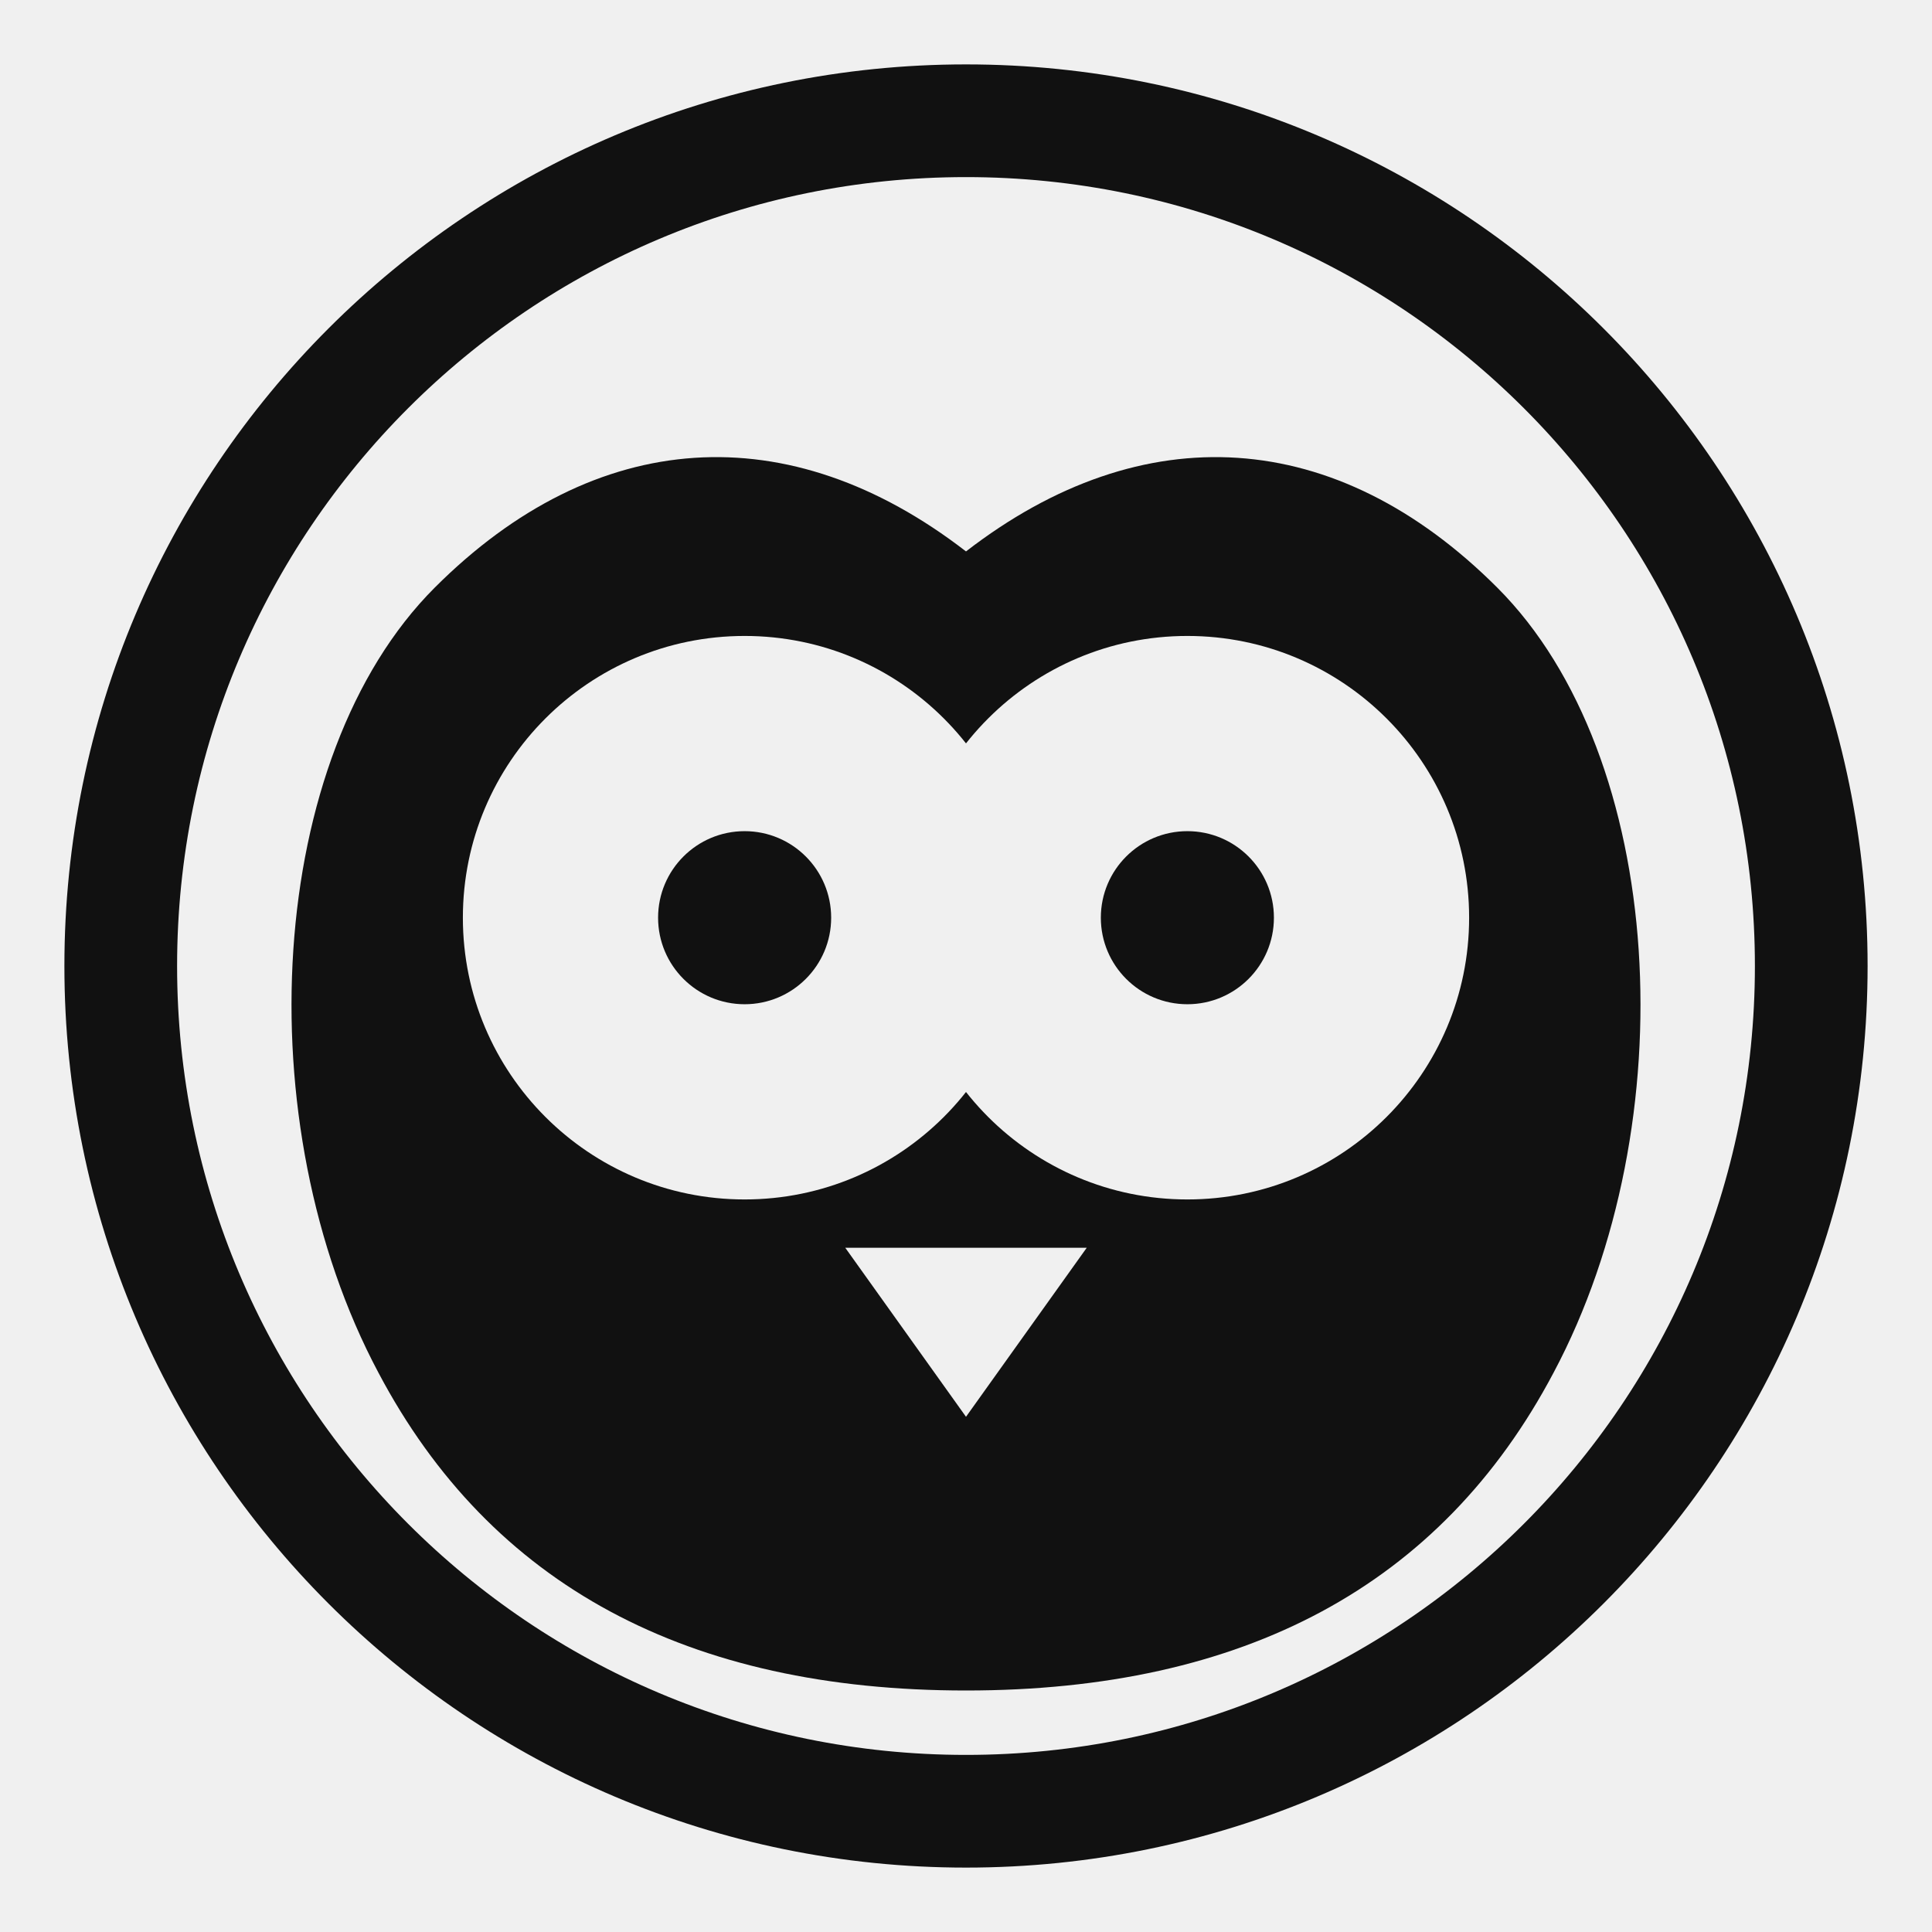
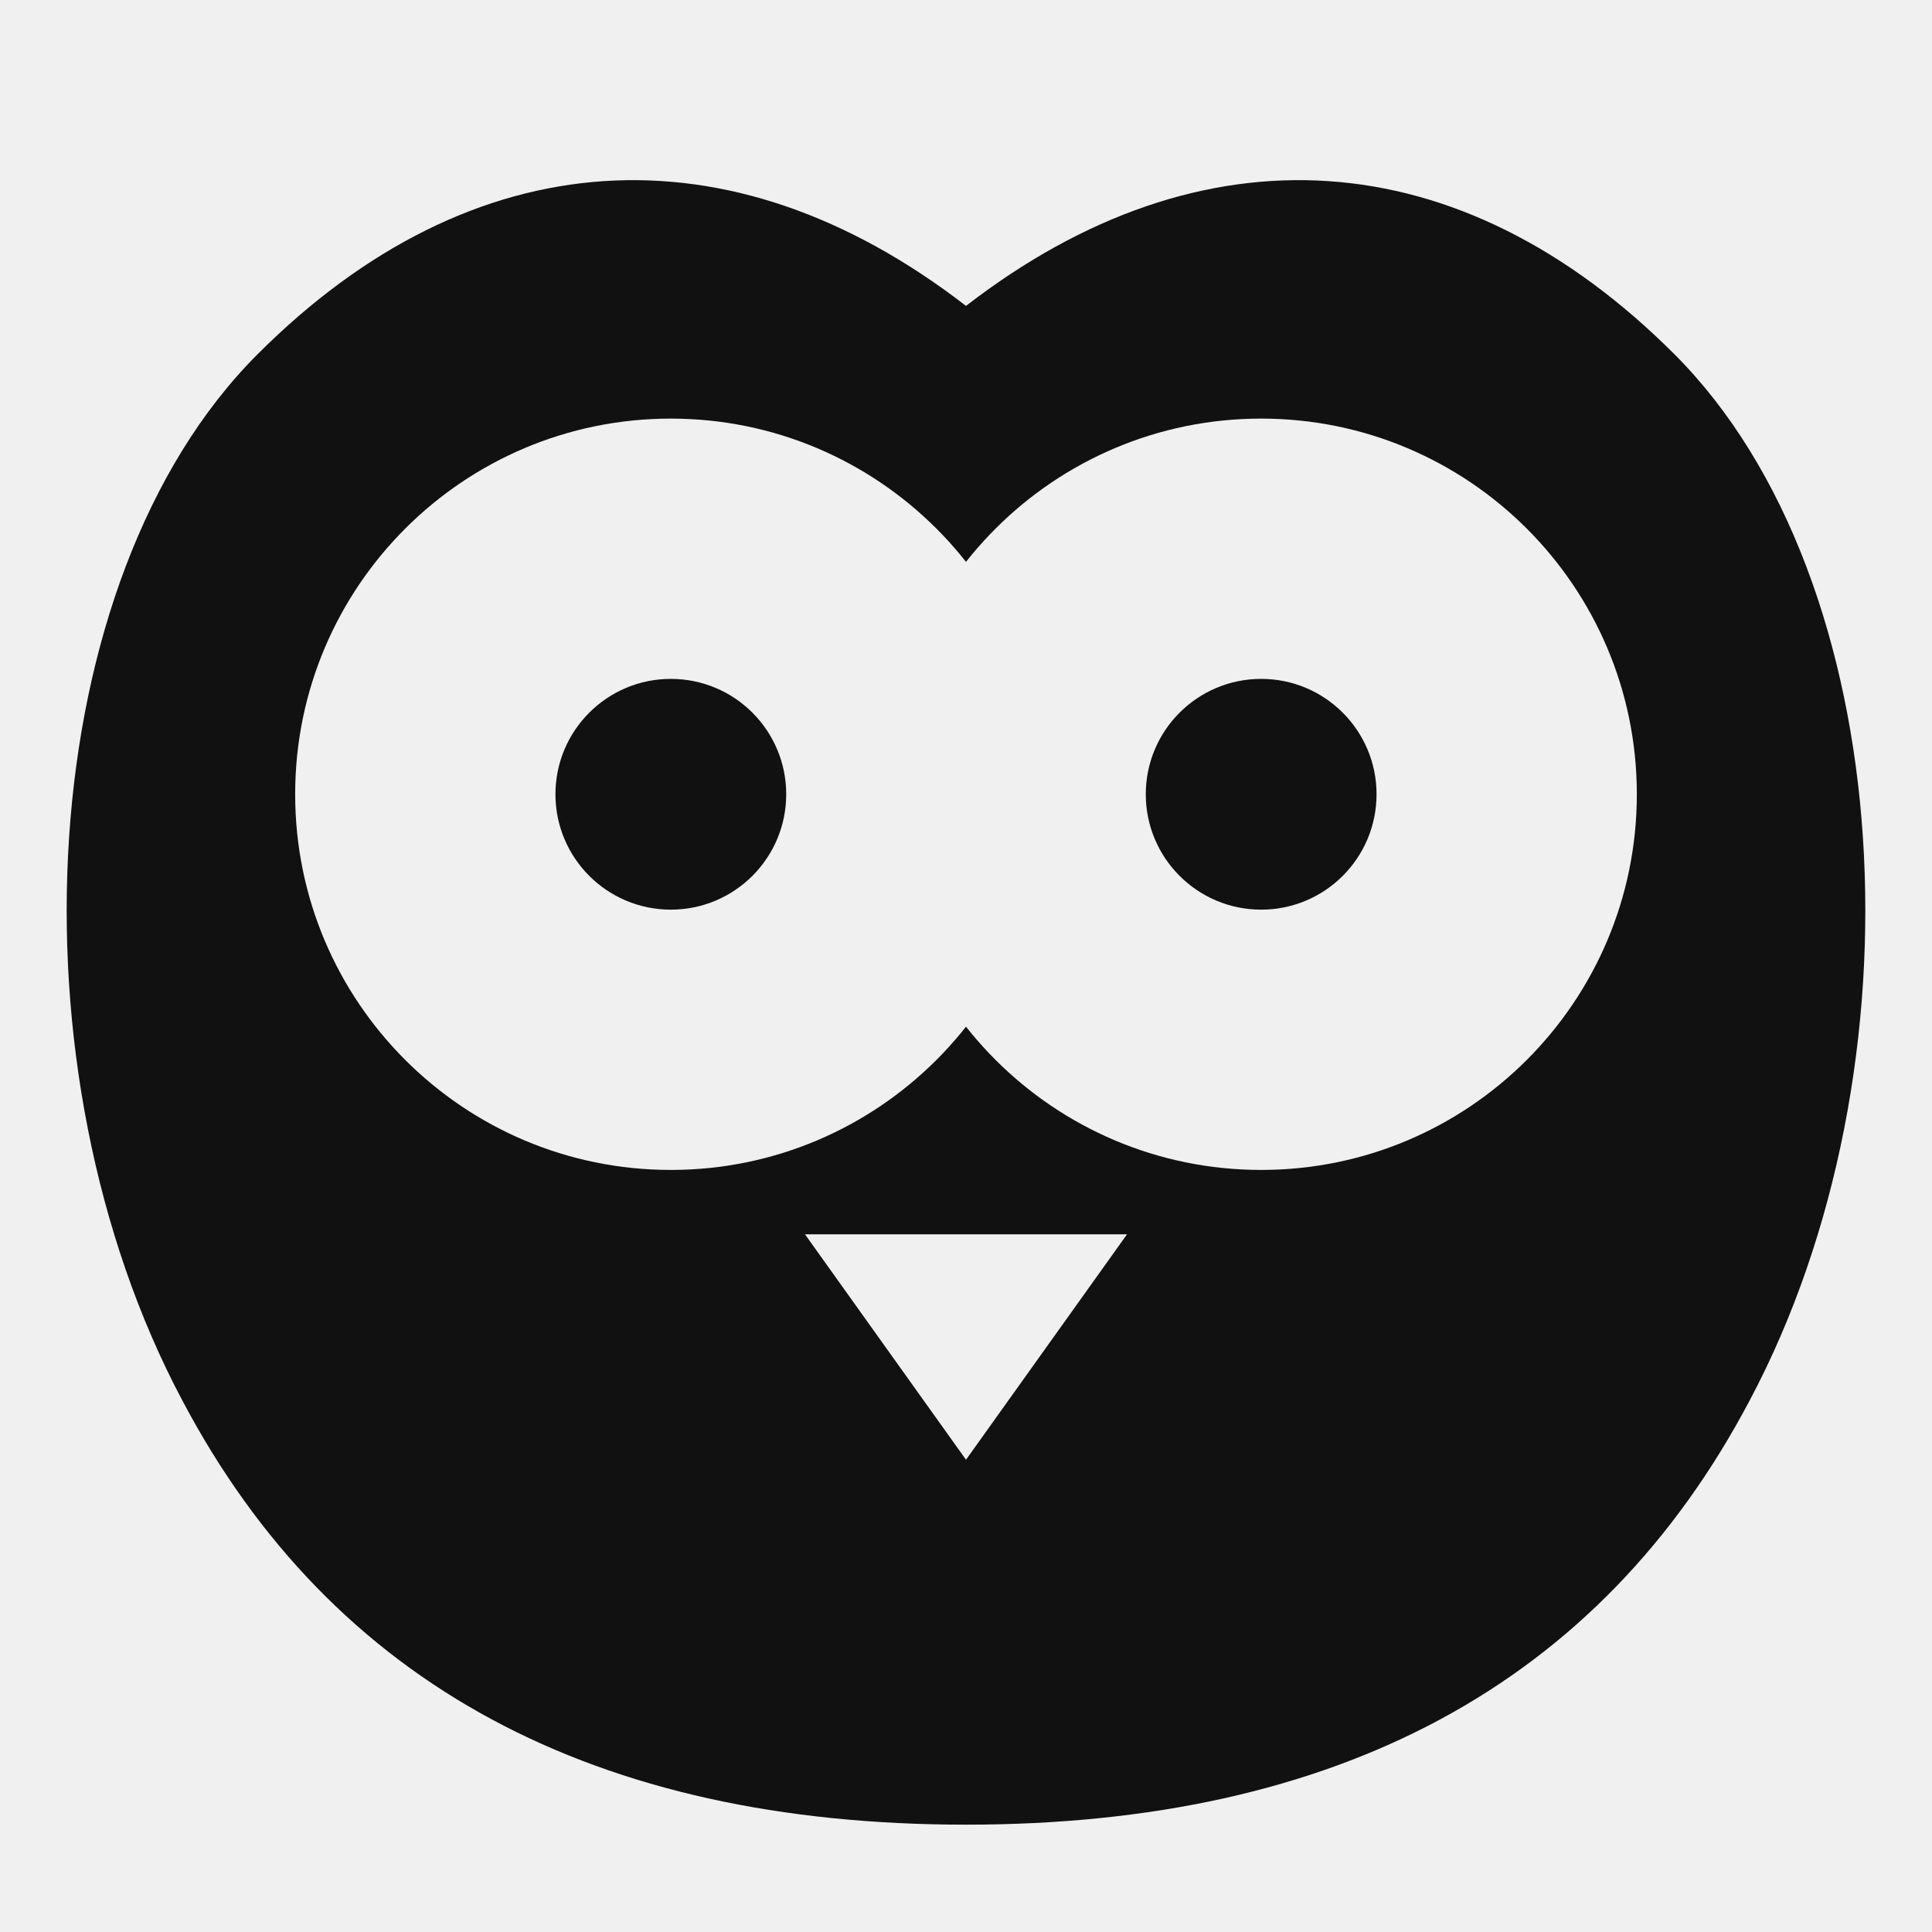
- <svg xmlns="http://www.w3.org/2000/svg" viewBox="0 0 48 48" fill="none">
+ <svg xmlns="http://www.w3.org/2000/svg" viewBox="6 8 36 36" fill="none">
  <style>
    .echo { color: #111; }
    @media (prefers-color-scheme: dark) { .echo { color: #fff; } }
  </style>
  <g class="echo">
    <defs>
      <mask id="screenlink-owl-cutouts">
        <rect width="48" height="48" fill="white" />
        <circle cx="18.5" cy="22.8" r="7" fill="black" />
        <circle cx="29.5" cy="22.8" r="7" fill="black" />
        <path d="m21 31 3 4.2 3-4.2Z" fill="black" />
      </mask>
    </defs>
-     <circle cx="24" cy="24" r="21" stroke="currentColor" stroke-width="2.8" />
    <path d="M10.8 14.6c4-4 8.8-4.3 13.2-.9 4.4-3.4 9.2-3.1 13.2.9 4.2 4.2 4.7 13.3 1.4 19.5C35.8 39.4 30.9 42 24 42s-11.8-2.6-14.6-7.9c-3.3-6.2-2.8-15.3 1.4-19.5Z" fill="currentColor" mask="url(#screenlink-owl-cutouts)" />
    <circle cx="18.5" cy="22.8" r="2.15" fill="currentColor" />
    <circle cx="29.5" cy="22.8" r="2.15" fill="currentColor" />
  </g>
</svg>
